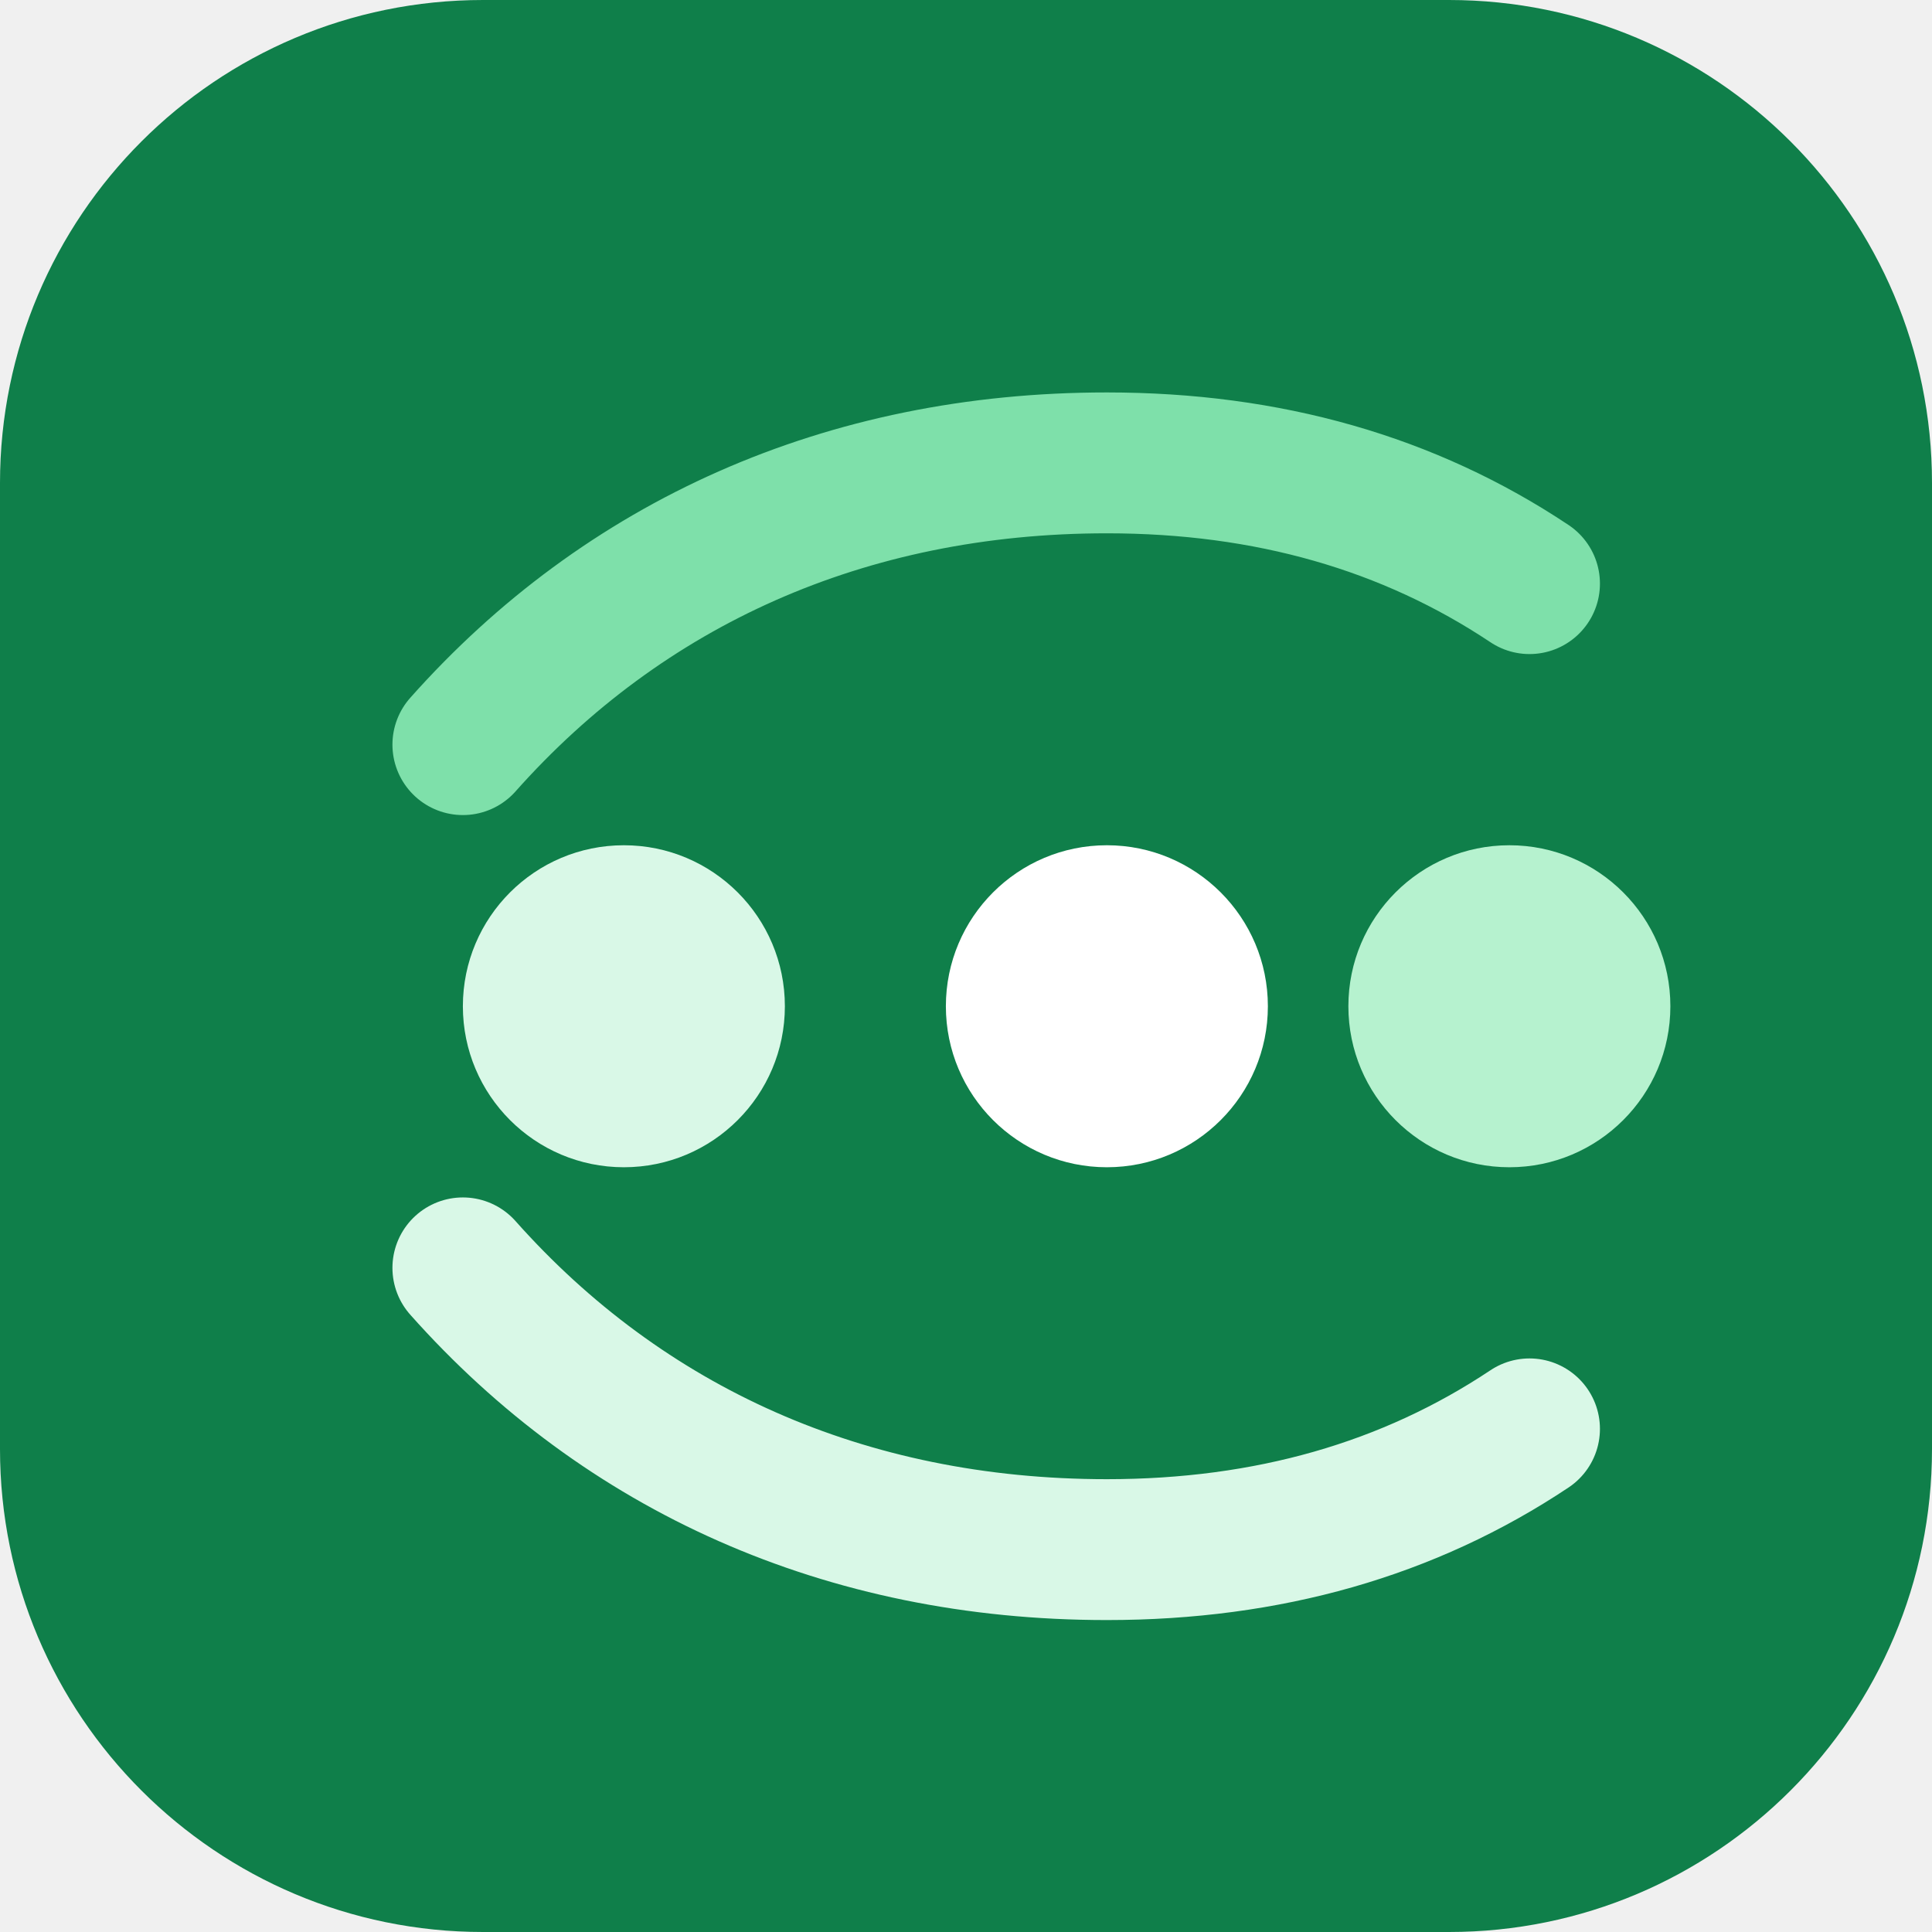
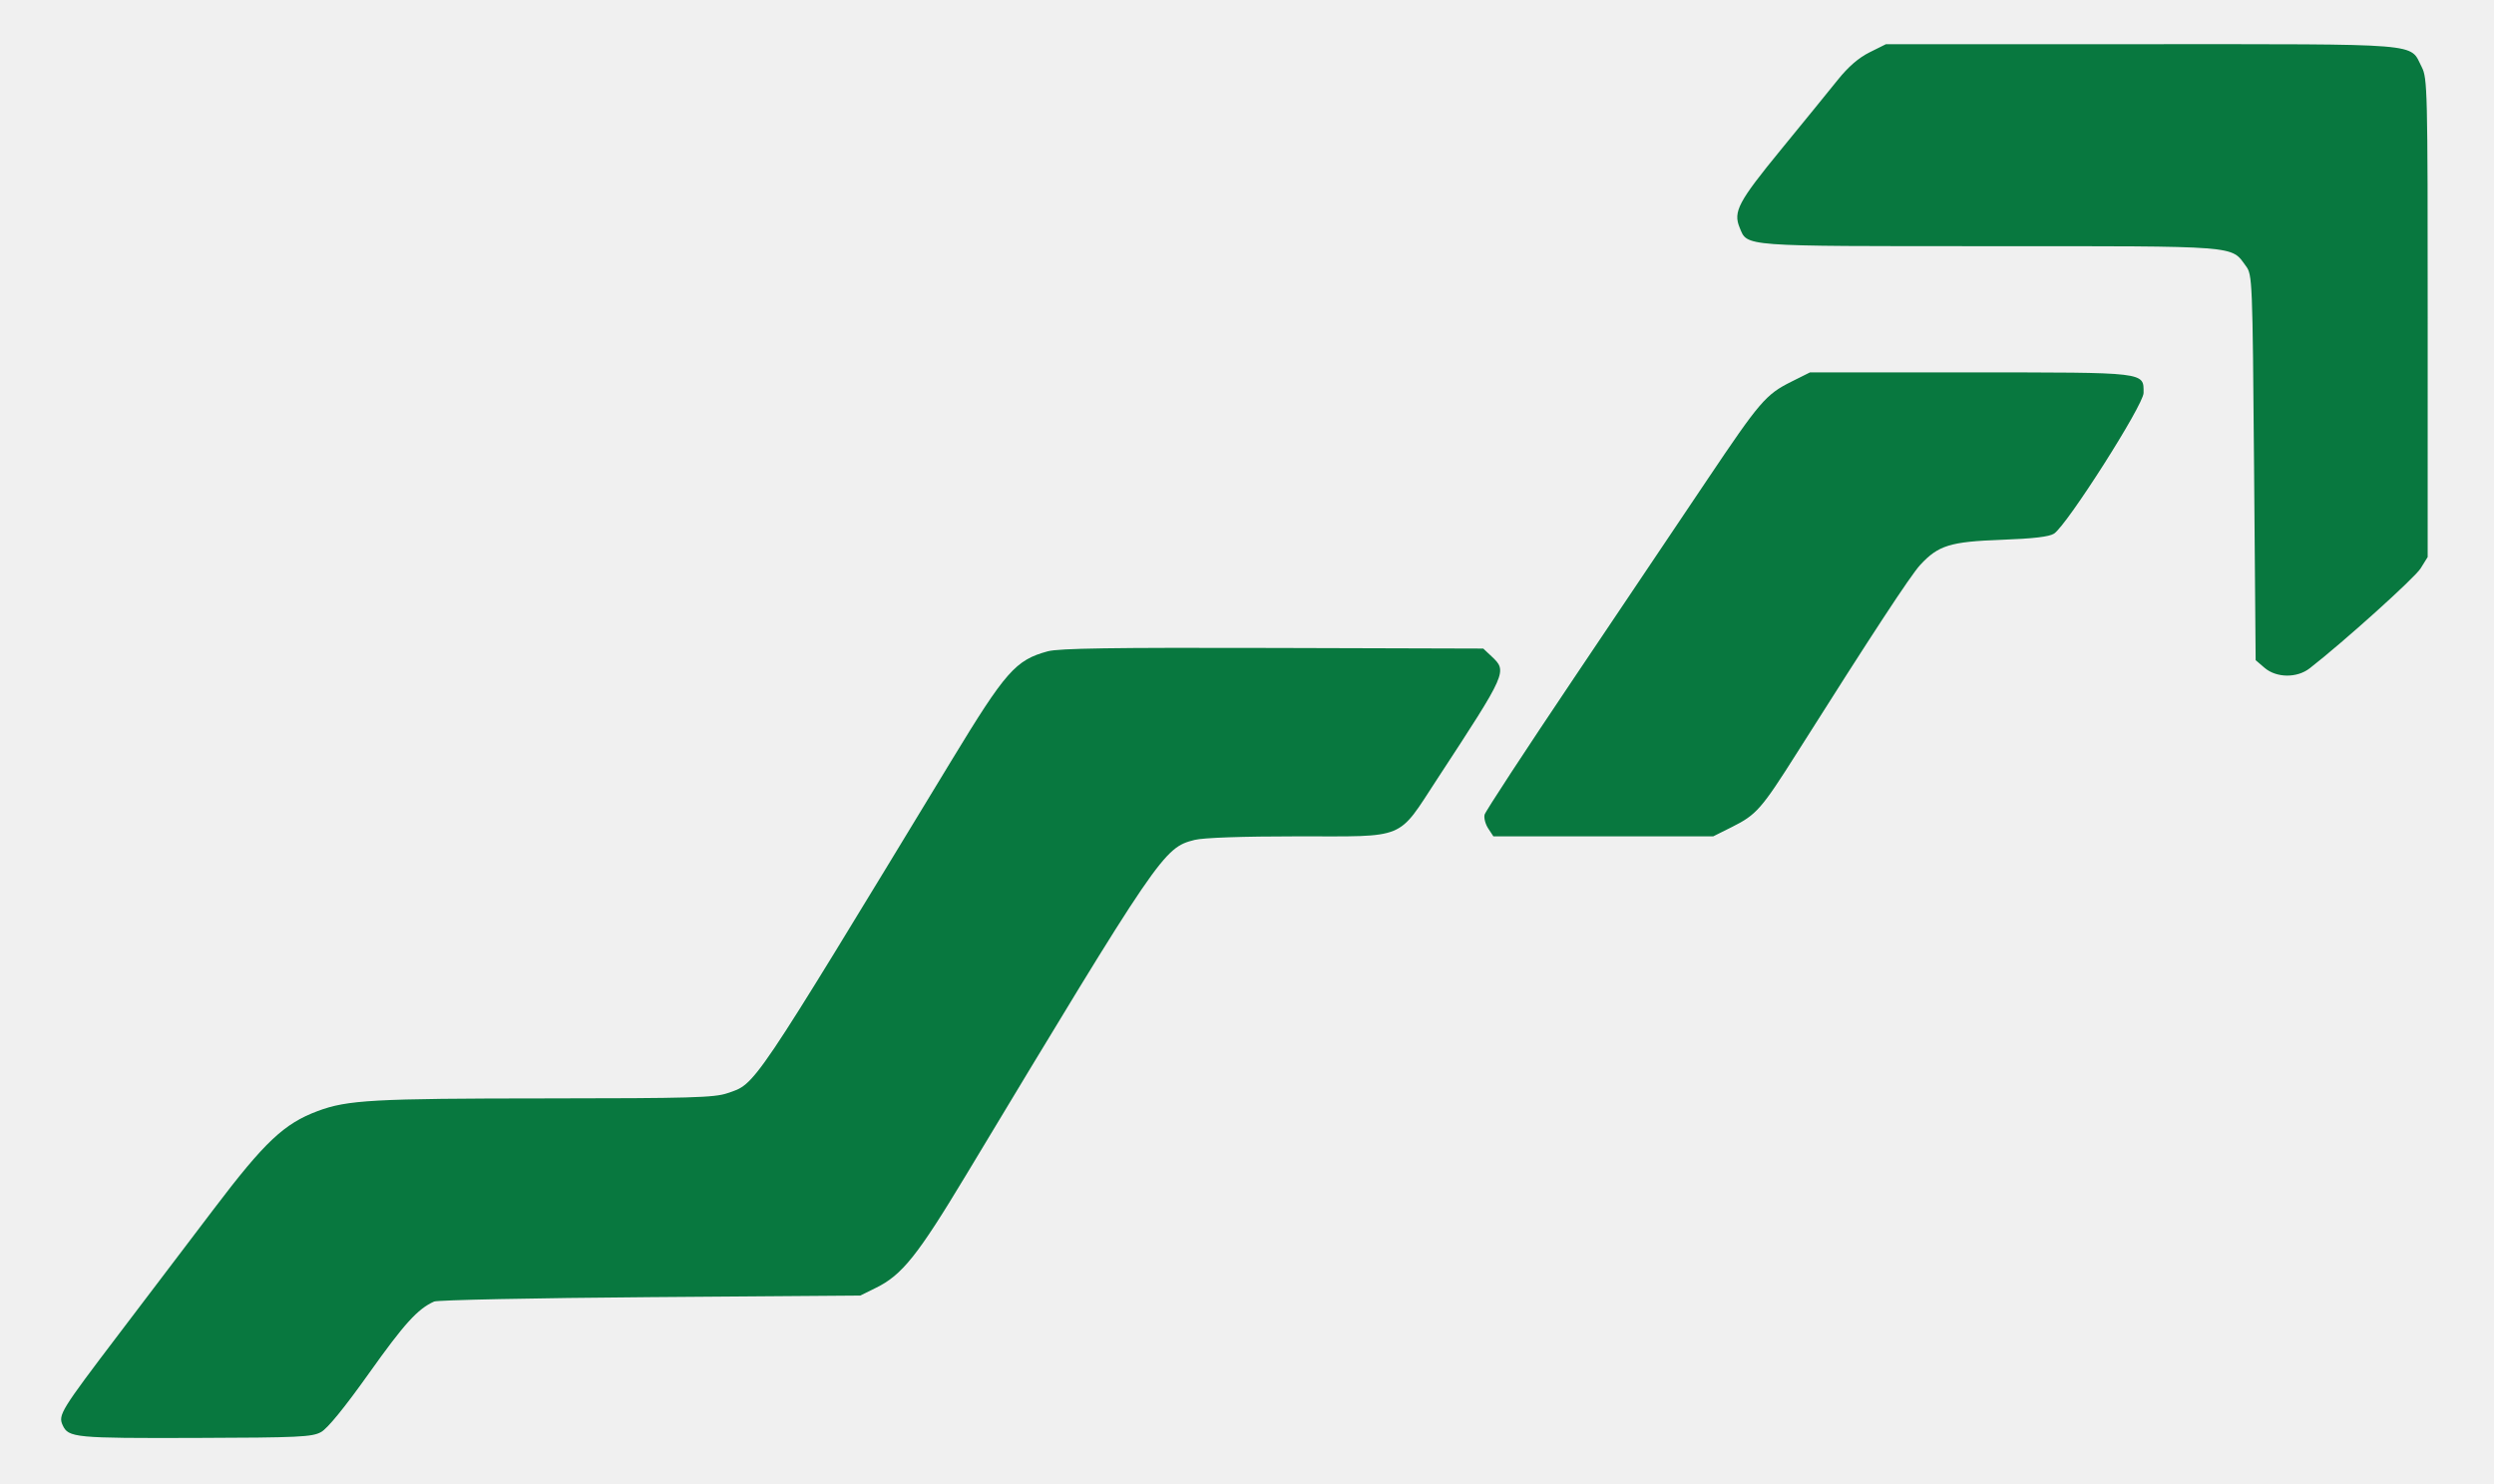
- <svg xmlns="http://www.w3.org/2000/svg" viewBox="0 0 96 96" role="img" aria-label="Career tracker mark">
-   <rect width="96" height="96" rx="24" fill="#0f7f4a" />
-   <path d="M23 63c8 9 19 14 32 14 8 0 15-2 21-6" fill="none" stroke="#d9f8e7" stroke-width="7" stroke-linecap="round" />
-   <path d="M23 37c8-9 19-14 32-14 8 0 15 2 21 6" fill="none" stroke="#7ee0aa" stroke-width="7" stroke-linecap="round" />
-   <circle cx="31" cy="50" r="8" fill="#d9f8e7" />
-   <circle cx="55" cy="50" r="8" fill="#ffffff" />
-   <circle cx="75" cy="50" r="8" fill="#b6f2cf" />
+ <svg xmlns="http://www.w3.org/2000/svg" viewBox="120 35 790 470" role="img" aria-labelledby="forward-loop-title forward-loop-desc">
+   <path d="M 712.231 51.572 C 708.737 53.313, 705.469 56.141, 702.119 60.322 C 699.396 63.720, 691.298 73.668, 684.124 82.430 C 670.628 98.911, 668.956 102.066, 671.047 107.113 C 673.564 113.191, 670.999 113, 750.200 113.002 C 830.085 113.003, 826.592 112.732, 831.429 119.322 C 833.457 122.085, 833.510 123.424, 834 183.159 L 834.500 244.175 837.306 246.587 C 841.063 249.818, 847.578 249.896, 851.615 246.757 C 862.280 238.465, 884.885 218.102, 886.745 215.110 L 888.990 211.500 888.995 135.710 C 889 63.142, 888.919 59.763, 887.095 56.210 C 883.155 48.535, 888.884 49, 798.292 49 L 717.393 49 712.231 51.572 M 687.393 155.961 C 679.349 159.981, 677.406 162.248, 660.791 187 C 652.853 198.825, 633.847 227.113, 618.556 249.863 C 603.265 272.613, 590.532 292.075, 590.261 293.111 C 589.989 294.148, 590.505 296.122, 591.407 297.498 L 593.046 300 627.863 300 L 662.681 300 668.625 297.030 C 676.370 293.159, 677.974 291.329, 689.240 273.500 C 712.950 235.980, 725.243 217.230, 728.266 213.973 C 734.015 207.780, 737.723 206.636, 754 206.035 C 764.128 205.661, 769.148 205.070, 770.649 204.073 C 774.794 201.319, 799 163.274, 799 159.512 C 799 152.833, 800.410 153, 743.937 153 L 693.319 153 687.393 155.961 M 451.891 241.366 C 441.686 244.140, 438.577 247.670, 421.358 276.033 C 357.360 381.449, 359.496 378.280, 350.345 381.398 C 346.273 382.786, 338.609 383.004, 293.072 383.031 C 238.150 383.063, 230.051 383.512, 220.593 387.051 C 209.974 391.024, 203.865 396.787, 187.781 418 C 179.650 428.725, 166.195 446.451, 157.882 457.390 C 139.198 481.977, 138.369 483.320, 139.854 486.579 C 141.656 490.533, 143.676 490.726, 182 490.610 C 214.687 490.512, 218.833 490.318, 221.686 488.757 C 223.750 487.628, 229.115 481.047, 236.922 470.069 C 248.072 454.388, 252.297 449.734, 257.500 447.398 C 258.600 446.904, 289.425 446.275, 326 446 L 392.500 445.500 397.500 443.032 C 405.758 438.956, 410.636 432.849, 425.920 407.457 C 487.380 305.347, 488.567 303.605, 498.395 301.131 C 501.207 300.423, 513.467 299.999, 531.193 299.996 C 565.812 299.992, 562.473 301.371, 575.288 281.781 C 597.487 247.846, 597.537 247.733, 592.420 242.924 L 589.840 240.500 523.170 240.307 C 472.372 240.160, 455.403 240.412, 451.891 241.366" stroke="none" fill="#08783F" fill-rule="evenodd" />
</svg>
